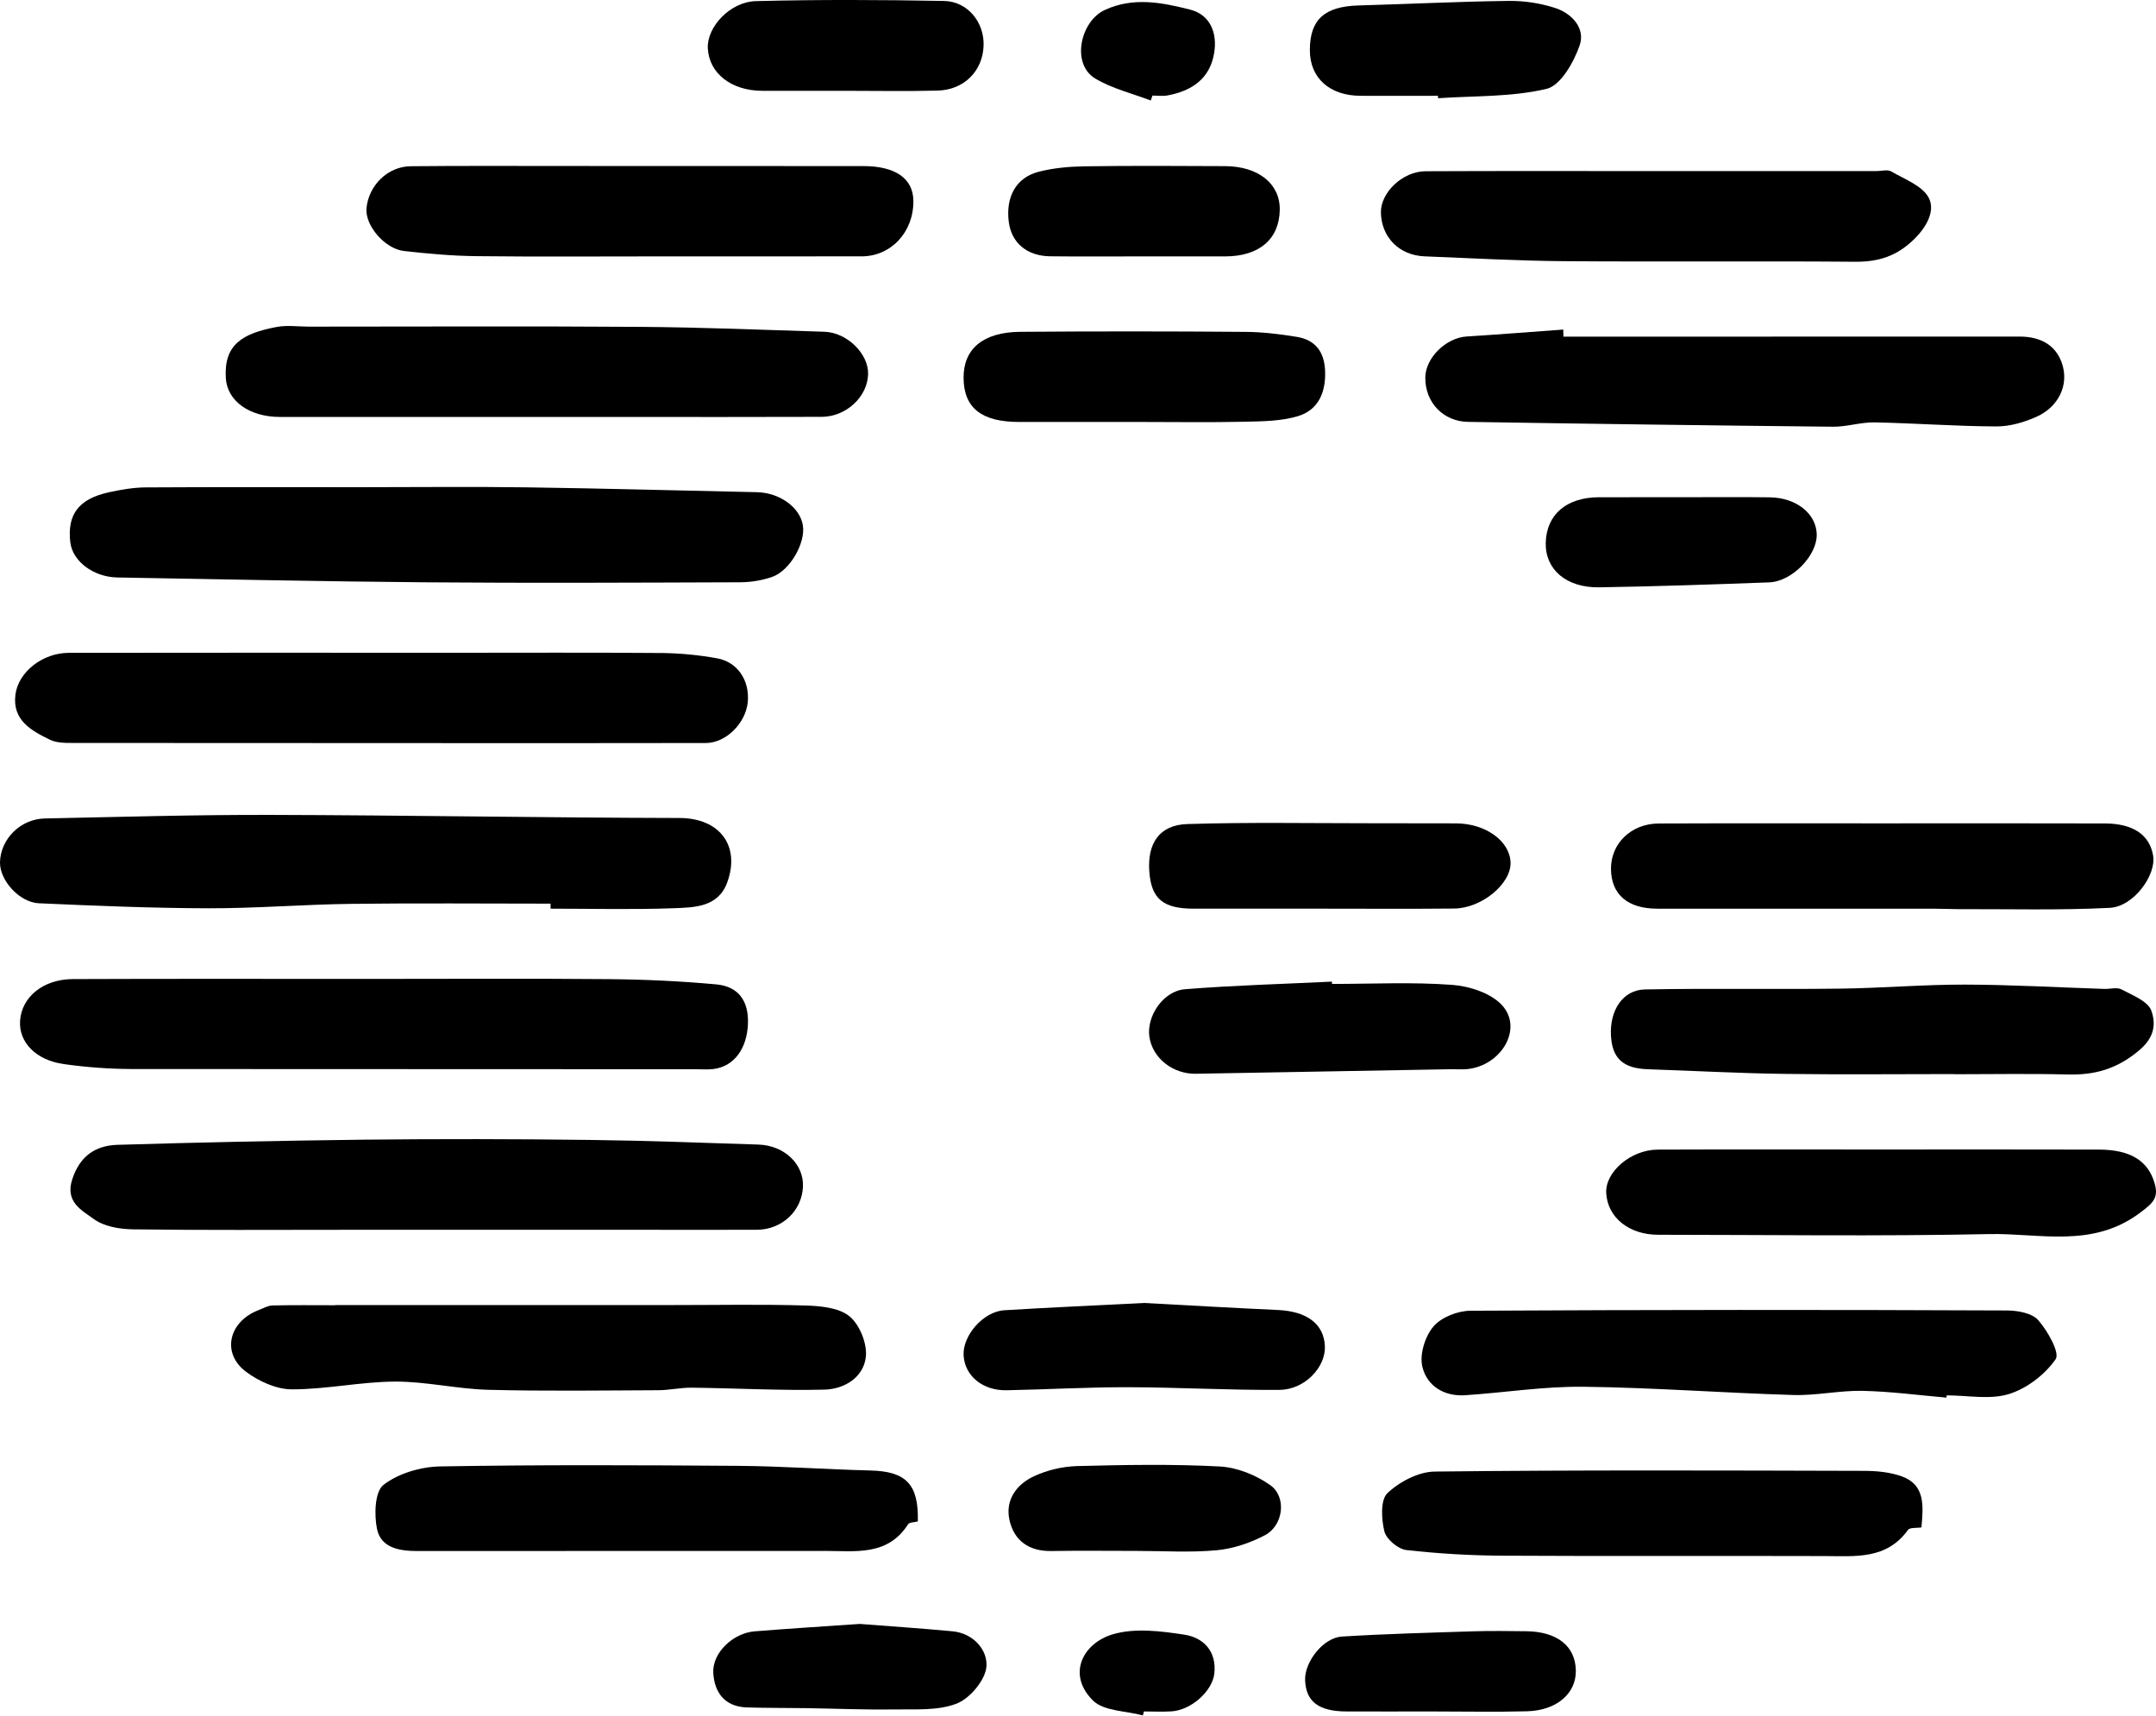
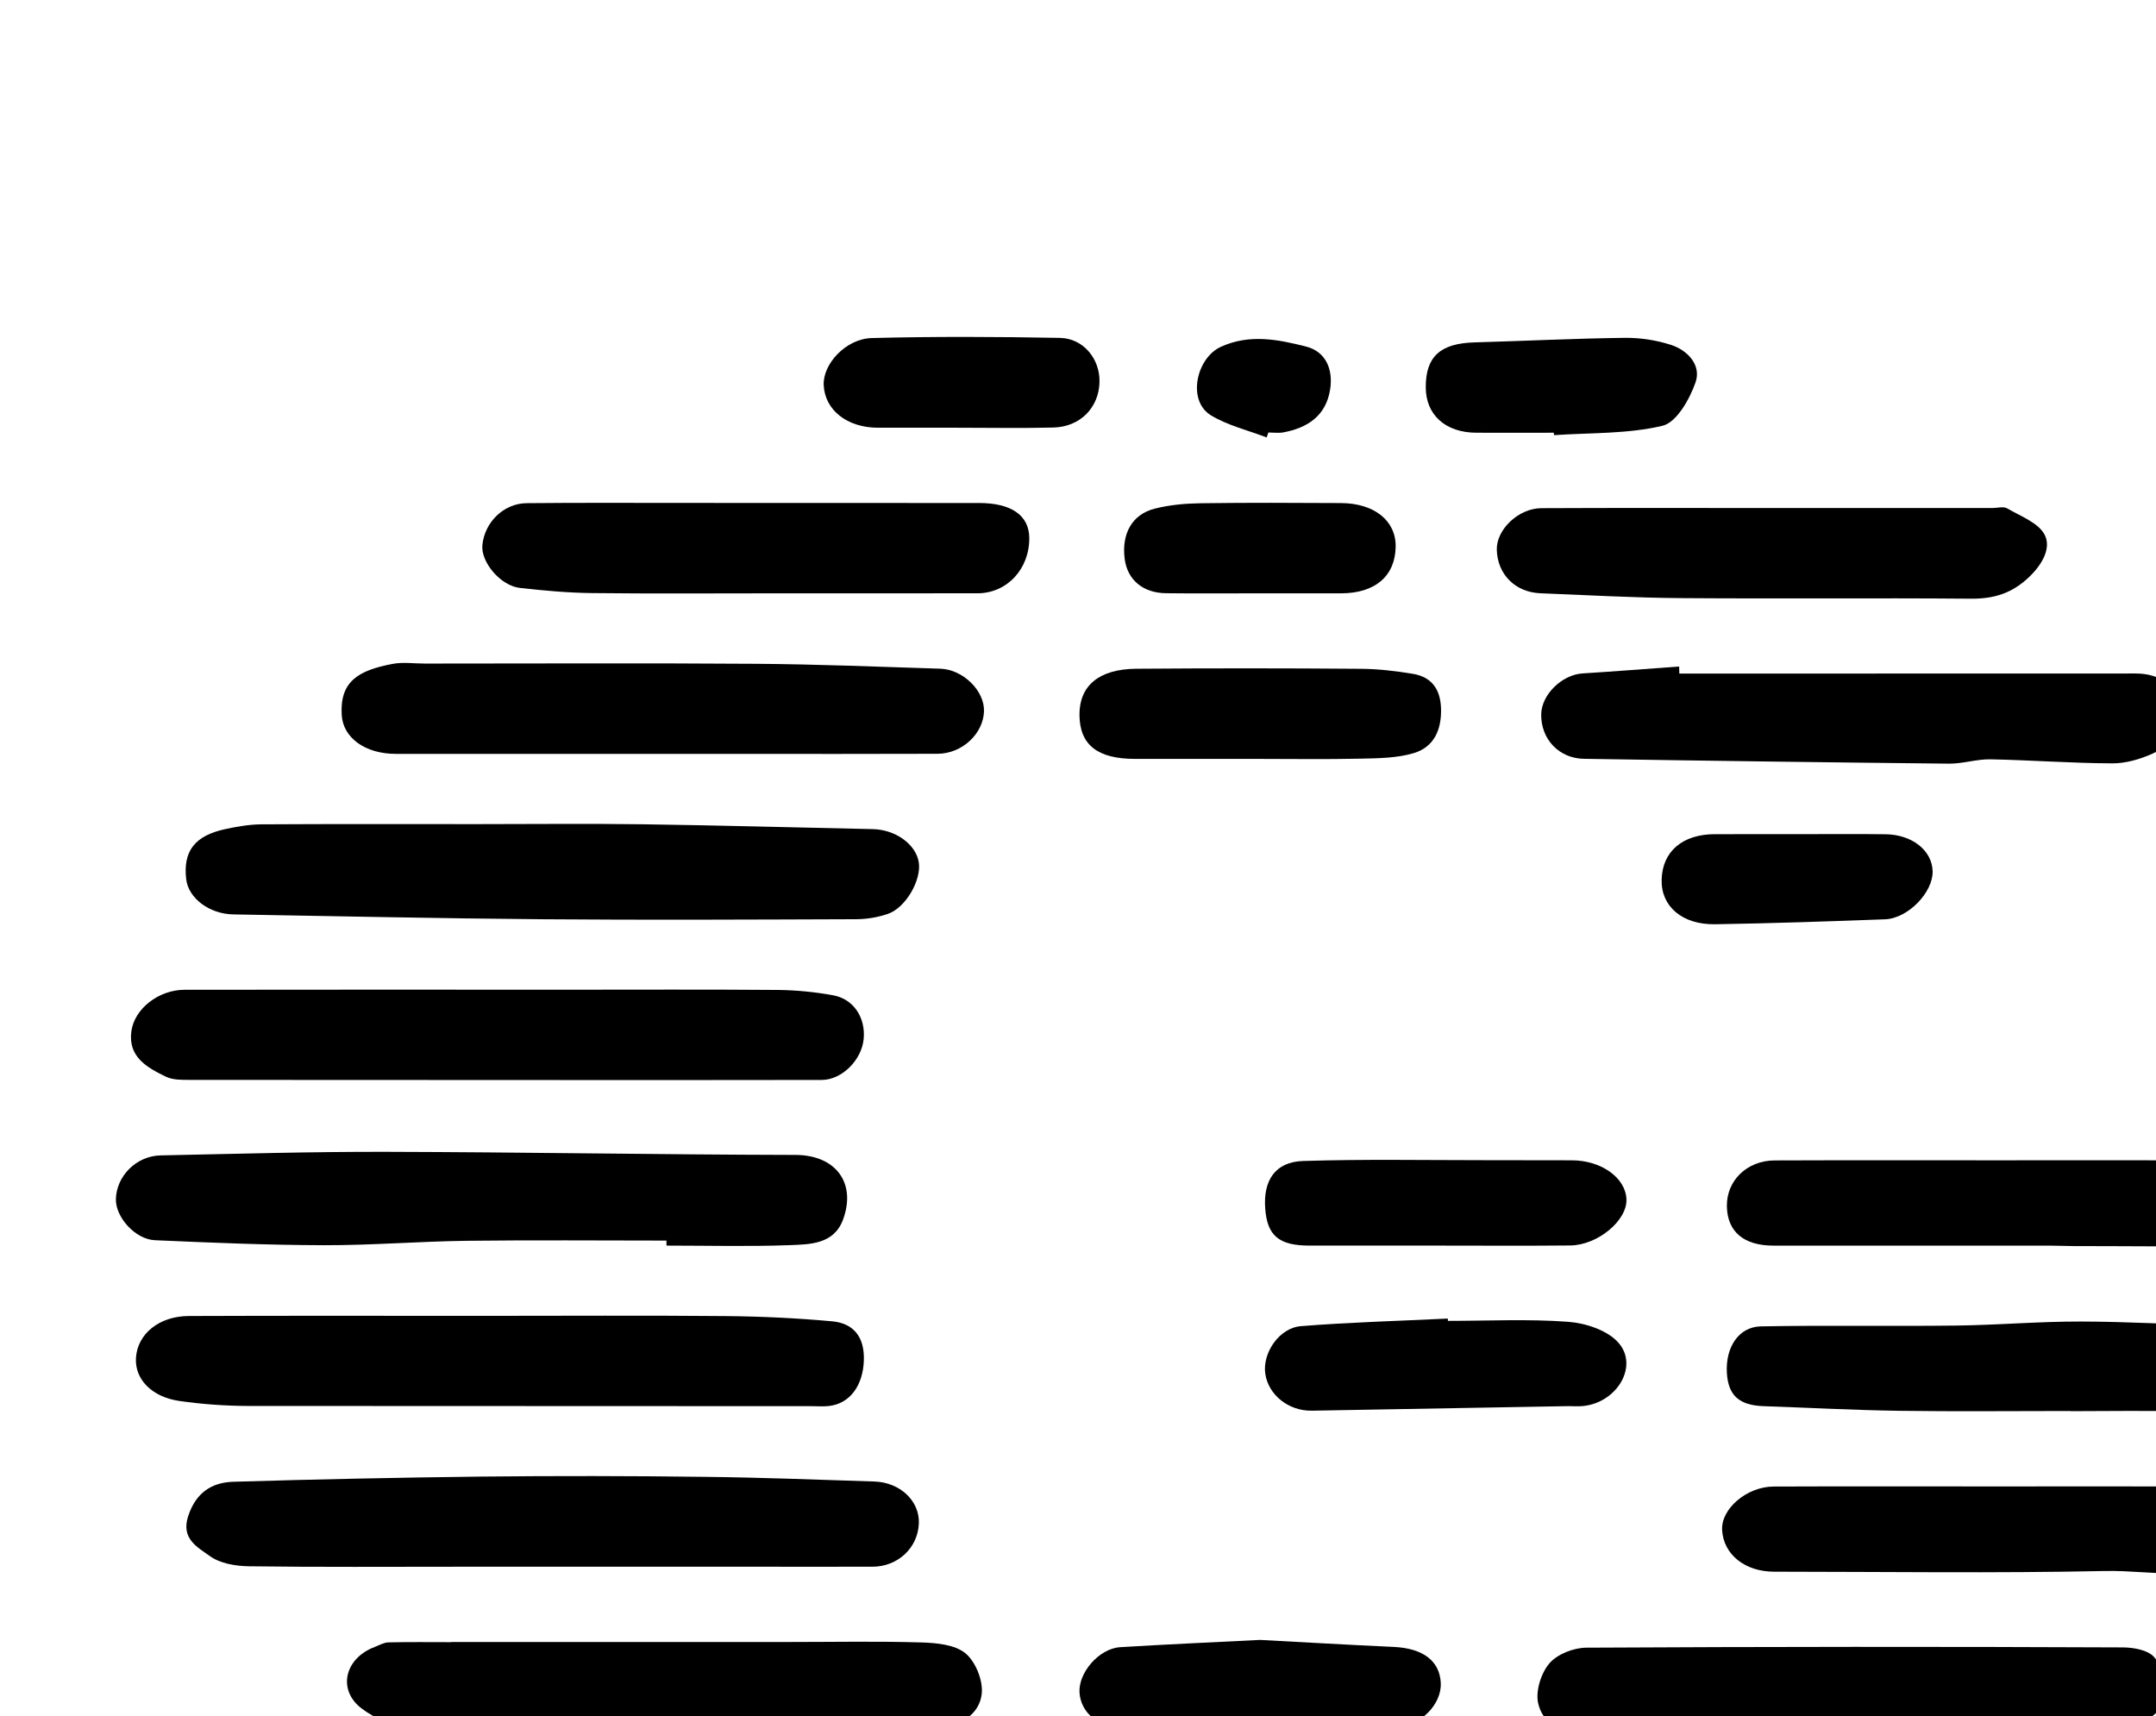
- <svg xmlns="http://www.w3.org/2000/svg" id="Calque_1" data-name="Calque 1" viewBox="0 0 2670.25 2124.8">
-   <path d="M591,1020.8c68.36,0,136.74-.77,205.09.19,95,1.33,190,4,285,6,28.11.61,53.35,18.85,56.84,41.17,3.44,22-16.26,56.44-38.51,63.93a125.18,125.18,0,0,1-38.9,6.49c-129.47.46-258.95,1.09-388.41.05-127.72-1-255.42-3.85-383.12-6-29.79-.5-55.63-20.09-58.39-43.64-4-34.49,10.42-53.75,48-61.93,14.81-3.21,30.08-5.88,45.15-6C412.82,1020.52,501.9,1020.8,591,1020.8Z" transform="translate(-143.54 -417.34)" />
-   <path d="M620.26,1337.76q-192.52,0-385.06-.16c-10,0-21.24.17-29.83-4-23.07-11.23-46.79-24.21-42.71-55.88,3.67-28.4,34-51.7,65.94-51.73q236-.27,472-.09c88,0,176-.42,264,.3a410.89,410.89,0,0,1,66.91,6.54c25.54,4.46,40.69,27.6,38.16,54.22-2.49,26.13-27,50.67-51.89,50.71Q819,1338,620.26,1337.76Z" transform="translate(-143.54 -417.34)" />
-   <path d="M825.42,1536.64c-82.31,0-164.63-.76-246.93.26-58.92.73-117.81,5.62-176.71,5.48-70-.17-140-3.08-210-6.2-24.55-1.09-48.8-28.86-48.25-50.89.71-28.7,25.37-53.55,55.49-54.16,93.22-1.9,186.45-4.65,279.67-4.42,168.82.42,337.63,3.46,506.44,3.84,50.08.12,75.51,34.73,59.11,79.77-11.31,31.07-41.06,31-66.8,32-50.62,1.85-101.35.54-152,.54Z" transform="translate(-143.54 -417.34)" />
-   <path d="M600.27,1629.87c99.34,0,198.68-.62,298,.28,44.15.4,88.4,2.48,132.36,6.49,26.81,2.45,40.11,19.7,39.29,48-.91,31.28-17.06,54-43.4,56.92-7.16.79-14.48.18-21.72.18q-349.21,0-698.44-.26a614.23,614.23,0,0,1-83.74-6.11c-34.94-4.89-56-27.29-54.21-53.72,2-29.44,28.61-51.44,65.55-51.58C356.07,1629.58,478.17,1629.88,600.27,1629.87Z" transform="translate(-143.54 -417.34)" />
-   <path d="M569.31,1940.62c-87,0-174,.62-261-.56-16.49-.22-35.9-3.47-48.54-12.73-14.59-10.68-36-21-26.74-49.29,9.45-28.88,28.83-41.85,56-42.66q153.14-4.59,306.35-6.4,139-1.47,278.09.33c69.77.79,139.52,3.49,209.27,5.75,32.26,1,56.43,24.28,55.28,52-1.25,30.26-26,53.48-57.41,53.55-52.1.12-104.21,0-156.32,0Z" transform="translate(-143.54 -417.34)" />
-   <path d="M2079.86,834.35q282.34,0,564.7-.13c25.29,0,44.93,9.81,52.85,33.42,8.91,26.56-4.42,53.76-31.53,65.89-15.41,6.91-33.16,12.1-49.84,12-50.27-.2-100.53-4-150.81-5-17.1-.33-34.3,5.55-51.42,5.37q-226-2.34-452-6c-30.78-.44-53.34-24.11-53-55,.27-24.44,25.73-49.17,51.13-50.76,39.93-2.5,79.82-5.68,119.73-8.58C2079.73,828.57,2079.79,831.46,2079.86,834.35Z" transform="translate(-143.54 -417.34)" />
-   <path d="M913.07,933.79H686.39q-98,0-196.07,0c-38,0-65.4-19.83-67.1-48.11-2.51-41.57,20.51-55.26,62.81-63.32,13-2.48,26.84-.43,40.3-.43,136.57,0,273.14-.7,409.71.28,76.16.54,152.3,3.65,228.44,6.06,28.37.9,55,27.43,54.22,52.72-.82,27.74-27,52.53-57.39,52.67C1078.56,934,995.81,933.79,913.07,933.79Z" transform="translate(-143.54 -417.34)" />
-   <path d="M2554.26,2148.5c-34.67-3-69.3-7.67-104-8.39-28.48-.58-57.14,6-85.59,5.15-86.79-2.57-173.49-9.2-260.27-10.22-48.67-.56-97.4,7.25-146.16,10.5-26.39,1.76-47.66-11.71-53.17-35.66-3.48-15.1,3.47-37.35,13.83-49.51,9.76-11.46,30.08-19.4,45.81-19.48q332-1.83,664.08-.34c13.43,0,31.44,3.16,39.16,12,11.67,13.32,27,40.43,21.53,48.37-13.16,19-35.7,36.34-57.9,43.16-23.63,7.25-51.22,1.63-77.08,1.63Z" transform="translate(-143.54 -417.34)" />
-   <path d="M558.7,2033.84H979.42c54,0,108.07-1.06,162,.58,18.65.56,41.36,2.69,54.4,13.51,12.5,10.38,21.86,33.72,20.09,50-2.78,25.66-26.8,40.08-51.25,40.67-54.7,1.33-109.51-1.78-164.28-2.42-13.84-.17-27.7,3.1-41.55,3.15-70.23.29-140.49,1.31-210.68-.53-38.57-1-77-10.33-115.5-10.16-42.58.2-85.14,9.72-127.69,9.6-19.15,0-41-10-56.8-21.85-30.67-23-21.37-62.21,15.75-76.32,5.65-2.15,11.37-5.59,17.12-5.73,25.86-.62,51.75-.27,77.63-.27Z" transform="translate(-143.54 -417.34)" />
-   <path d="M962.5,734.91c-76.52,0-153,.58-229.54-.29-29.65-.34-59.36-3.08-88.86-6.35-24.23-2.68-48.76-32-46.65-53.23,2.82-28.21,26.34-51.5,54.79-51.79,64.51-.66,129-.32,193.56-.31q183.42,0,366.83.11c39.91,0,61.89,15.34,62.15,43.13.35,38.57-27.56,68.65-64.14,68.7Q1086.58,735,962.5,734.91Z" transform="translate(-143.54 -417.34)" />
-   <path d="M2194.55,629.26h273c6.21,0,13.75-2.26,18.38.45,16.63,9.72,38.79,17.79,46.49,32.82,7.85,15.34-1.7,34.79-17.8,50.7-21.73,21.48-44.4,28.58-73.75,28.33-120-1-240,.21-359.94-.71-57.72-.45-115.42-3.71-173.11-6-31.3-1.25-53.27-23.55-54-54-.59-24.82,26.72-51.26,55.22-51.4C2004.23,629,2099.39,629.26,2194.55,629.26Z" transform="translate(-143.54 -417.34)" />
-   <path d="M2474.17,1437.21c92.07,0,184.14-.21,276.21.1,35.18.11,55.28,14,59.81,39.54,4.29,24.18-24,63.47-53.61,65-62.56,3.13-125.36,1.41-188.06,1.6-9.29,0-18.59-.52-27.89-.52q-172.24-.06-344.48-.06c-36.65,0-56.9-17.5-57.37-48.8-.47-31.71,24.86-56.59,59.19-56.71C2290,1437,2382.11,1437.21,2474.17,1437.21Z" transform="translate(-143.54 -417.34)" />
-   <path d="M2564.05,1747.73c-70.66,0-141.33.76-212-.24-55.83-.8-111.64-3.83-167.46-5.73-30.61-1-44.23-13.2-45.83-41.41-1.79-31.5,14.64-56.92,42.12-57.44,80.52-1.52,161.1,0,241.64-1,51.46-.62,102.9-5.1,154.34-5,57.61.12,115.21,3.47,172.82,5.35,7.25.24,15.82-2.37,21.48.65,13.6,7.24,32.76,14.62,36.89,26.42,5.35,15.28,4.87,32.33-15.41,49.28-28,23.36-55.12,30.49-88.82,29.63-46.57-1.19-93.19-.3-139.79-.3Z" transform="translate(-143.54 -417.34)" />
-   <path d="M2469.87,1841.18c91.07,0,182.15-.19,273.22.09,38.94.12,61,13.74,69.06,42,5.1,17.88-1.92,24.17-18.56,36.58-59,44-124.18,24.75-186.47,26.07-136.55,2.88-273.2.93-409.8.86-36.25,0-62.73-21.39-64.44-51.58-1.48-26.11,30.3-53.75,63.78-53.9C2287.73,1840.92,2378.8,1841.18,2469.87,1841.18Z" transform="translate(-143.54 -417.34)" />
-   <path d="M2523.26,2309.25c-5.75.95-14.3-.16-16.68,3.15-26.52,36.87-65.08,32.47-103.1,32.35-132.48-.42-265,.31-397.43-.45a1121.07,1121.07,0,0,1-120.71-7c-10.25-1.17-24.83-13.43-27.22-23.12-3.75-15.16-5-39,3.81-47.39,14.94-14.15,38.53-26.49,58.63-26.71,177-2,353.94-1.34,530.92-.87,16.11,0,33.23,1.51,48.1,7.06C2527.7,2256.78,2525.81,2282.07,2523.26,2309.25Z" transform="translate(-143.54 -417.34)" />
-   <path d="M1280.3,2301.87c-4,1.1-10.37.86-12.11,3.58-25.35,39.5-65.06,32.94-102.84,32.94q-252.84-.06-505.68.11c-22.09,0-44.4-4.2-49.18-27.23-3.66-17.67-2.76-46.35,8-54.69,18.52-14.31,46.25-22.44,70.29-22.86,123-2.14,246.09-1.6,369.14-.71,54.58.4,109.12,4.42,163.7,5.75C1265.72,2239.83,1281.45,2255.82,1280.3,2301.87Z" transform="translate(-143.54 -417.34)" />
-   <path d="M1554.42,940q-74.39,0-148.78,0c-46.39,0-68.33-17.41-68.69-54.26-.36-36.09,23.91-57,70.14-57.39q139.47-1.07,279,.07c21.21.14,42.58,2.75,63.55,6.17,23.25,3.8,34.29,18.81,35.08,42.67.87,26.41-8.55,48-33.67,55.56-21,6.29-44.16,6.41-66.41,6.9C1641.22,940.69,1597.81,940,1554.42,940Z" transform="translate(-143.54 -417.34)" />
-   <path d="M1777,1542.85q-77.64,0-155.26,0c-37.79,0-52.3-12.29-54.76-46-2.55-35,12.57-57.7,46.92-58.79,74.67-2.36,149.46-1,224.2-1q54.33,0,108.67.15c36.45.07,66.63,21.64,67.62,48.32,1,26.16-35.55,56.84-69.72,57.17C1888.76,1543.25,1832.86,1542.85,1777,1542.85Z" transform="translate(-143.54 -417.34)" />
-   <path d="M1793.28,1636.09c49.68,0,99.54-2.52,148.94,1.16,21.6,1.61,48.4,10.4,62,25.61,25.74,28.78-1.22,74.32-43.31,78.71-7.17.74-14.48,0-21.72.18q-157.21,2.74-314.43,5.59c-28.59.53-53.86-19.29-57.7-45.9-3.66-25.43,17.16-56.66,44.2-58.81,60.49-4.82,121.25-6.46,181.89-9.4Z" transform="translate(-143.54 -417.34)" />
-   <path d="M1560.55,2031.27c54.81,2.91,110.14,6.17,165.5,8.68,36.18,1.63,57.19,17.23,58.39,44.88,1.12,25.83-24.8,53.79-56.07,54.05-62.68.52-125.39-3.15-188.09-3.27-50-.1-100.09,2.82-150.15,3.76-29.44.55-51.33-17.59-53.12-42.56-1.77-24.75,24.15-54.92,50.39-56.53C1444.82,2036.75,1502.3,2034.24,1560.55,2031.27Z" transform="translate(-143.54 -417.34)" />
-   <path d="M1924.47,536c-32.1,0-64.2.16-96.29,0-38.09-.25-62.26-22.2-62.35-56.23-.1-38.18,18.05-54.49,60.52-55.68,61.92-1.74,123.82-4.85,185.75-5.63a182.7,182.7,0,0,1,57.17,8.63c21.11,6.77,38.09,25.22,30.7,46.49-7.25,20.88-23.54,49.67-40.9,53.8-43.28,10.29-89.42,8.54-134.41,11.62Z" transform="translate(-143.54 -417.34)" />
-   <path d="M1186.78,529.81q-49.69,0-99.4,0c-38.16-.06-65.77-21.78-67.21-52.81-1.21-26,27.36-57.46,59.66-58.28,77.6-2,155.3-1.65,232.92-.19,29.27.56,49.78,26.35,49,54.83-.8,31.56-23.87,55.35-57,56.2C1265.48,530.58,1226.12,529.8,1186.78,529.81Z" transform="translate(-143.54 -417.34)" />
-   <path d="M1558.8,734.91c-38.26,0-76.52.35-114.77-.12-28.71-.36-47.78-16.75-51.09-42.52-4-31,9-55,37-62.18,18.45-4.73,38.06-6.47,57.19-6.74,57.89-.84,115.8-.52,173.7-.23,41.27.2,68.06,21.83,67.72,53.8-.39,36.46-25.28,57.91-67.37,58Q1610,735,1558.8,734.91Z" transform="translate(-143.54 -417.34)" />
-   <path d="M2226.41,1033.23c36.25,0,72.5-.35,108.75.11,33.21.41,57.87,20.22,58.44,45.92.57,26-30.48,58.37-58.86,59.43-70.12,2.61-140.27,5-210.43,6.14-41.06.66-67.14-22.28-66.34-55.15.85-35,25.74-56.34,65.9-56.43C2158.05,1033.16,2192.23,1033.23,2226.41,1033.23Z" transform="translate(-143.54 -417.34)" />
-   <path d="M1551.14,2338.37c-35.17,0-70.35-.45-105.52.14-27.51.46-46.08-12.69-51.8-38.25-5.61-25.11,8.84-44.5,30.7-54.54a138.41,138.41,0,0,1,52.83-12.43c58.93-1.51,118-2.6,176.84.5,21.48,1.13,45.06,10.62,62.74,23.23,20.56,14.66,16,49.93-6.65,61.86-18.3,9.62-39.43,16.79-59.9,18.68C1617.56,2340.6,1584.25,2338.37,1551.14,2338.37Z" transform="translate(-143.54 -417.34)" />
-   <path d="M1208.36,2428.81c37.49,2.92,76.2,5.49,114.8,9.12,26.08,2.45,43.61,23.16,42.11,43.52-1.23,16.73-20.28,39.52-36.77,46-23.32,9.12-51.54,6.87-77.7,7.27-35.93.55-71.9-1-107.85-1.58-24.8-.37-49.61-.12-74.38-.89-27.18-.84-40.18-18.27-41.61-42.67-1.46-24.84,24.4-49.46,51.19-51.59C1121,2434.55,1163.91,2431.89,1208.36,2428.81Z" transform="translate(-143.54 -417.34)" />
-   <path d="M1916.86,2537.24c-35.2,0-70.41.11-105.61,0-34.53-.12-50.34-12.21-51.31-38.87-.81-22.48,22.48-52.5,45.46-53.91,54.34-3.34,108.81-4.78,163.24-6.51,21.72-.69,43.48-.3,65.22-.08,38.34.41,61,18.54,61.39,48.86.38,28.23-23.65,49.27-60.37,50.28C1995.57,2538.07,1956.2,2537.23,1916.86,2537.24Z" transform="translate(-143.54 -417.34)" />
-   <path d="M1568.77,541.84c-23-8.83-47.87-14.71-68.71-27.21-30.31-18.17-18.33-71.09,11.8-84.95,35.74-16.43,71.12-9.15,105.56-.47,24.9,6.28,34,28.71,29.9,53.66-5.23,32.18-27.87,47.14-57.94,52.71-6,1.11-12.32.16-18.49.16Q1569.83,538.8,1568.77,541.84Z" transform="translate(-143.54 -417.34)" />
-   <path d="M1559,2542.14c-21-5.75-48.37-5.14-61.84-18.51-32.69-32.43-12.35-71.34,25.16-82.14,27.2-7.83,59.16-3.83,88.11.64,23.54,3.64,40,20.3,37.11,47.93-2.34,22.07-28.87,45.61-53.12,47.06-11.33.67-22.73.11-34.09.11C1559.92,2538.87,1559.47,2540.5,1559,2542.14Z" transform="translate(-143.54 -417.34)" />
+ <svg xmlns="http://www.w3.org/2000/svg" viewBox="0 0 2670.25 2124.8">
+   <path d="M591,1020.8c68.36,0,136.74-.77,205.09.19,95,1.33,190,4,285,6,28.11.61,53.35,18.85,56.84,41.17,3.44,22-16.26,56.44-38.51,63.93a125.18,125.18,0,0,1-38.9,6.49c-129.47.46-258.95,1.09-388.41.05-127.72-1-255.42-3.85-383.12-6-29.79-.5-55.63-20.09-58.39-43.64-4-34.49,10.42-53.75,48-61.93,14.81-3.21,30.08-5.88,45.15-6C412.82,1020.52,501.9,1020.8,591,1020.8Z" />
+   <path d="M620.26,1337.76q-192.52,0-385.06-.16c-10,0-21.24.17-29.83-4-23.07-11.23-46.79-24.21-42.71-55.88,3.67-28.4,34-51.7,65.94-51.73q236-.27,472-.09c88,0,176-.42,264,.3a410.89,410.89,0,0,1,66.91,6.54c25.54,4.46,40.69,27.6,38.16,54.22-2.49,26.13-27,50.67-51.89,50.71Q819,1338,620.26,1337.76Z" />
+   <path d="M825.42,1536.64c-82.31,0-164.63-.76-246.93.26-58.92.73-117.81,5.62-176.71,5.48-70-.17-140-3.08-210-6.2-24.55-1.09-48.8-28.86-48.25-50.89.71-28.7,25.37-53.55,55.49-54.16,93.22-1.9,186.45-4.65,279.67-4.42,168.82.42,337.63,3.46,506.44,3.84,50.08.12,75.51,34.73,59.11,79.77-11.31,31.07-41.06,31-66.8,32-50.62,1.85-101.35.54-152,.54Z" />
+   <path d="M600.27,1629.87c99.34,0,198.68-.62,298,.28,44.15.4,88.4,2.48,132.36,6.49,26.81,2.45,40.11,19.7,39.29,48-.91,31.28-17.06,54-43.4,56.92-7.16.79-14.48.18-21.72.18q-349.21,0-698.44-.26a614.23,614.23,0,0,1-83.74-6.11c-34.94-4.89-56-27.29-54.21-53.72,2-29.44,28.61-51.44,65.55-51.58C356.07,1629.58,478.17,1629.88,600.27,1629.87Z" />
+   <path d="M569.31,1940.62c-87,0-174,.62-261-.56-16.49-.22-35.9-3.47-48.54-12.73-14.59-10.68-36-21-26.74-49.29,9.45-28.88,28.83-41.85,56-42.66q153.14-4.59,306.35-6.4,139-1.47,278.09.33c69.77.79,139.52,3.49,209.27,5.75,32.26,1,56.43,24.28,55.28,52-1.25,30.26-26,53.48-57.41,53.55-52.1.12-104.21,0-156.32,0Z" />
+   <path d="M2079.86,834.35q282.34,0,564.7-.13c25.29,0,44.93,9.81,52.85,33.42,8.91,26.56-4.42,53.76-31.53,65.89-15.41,6.91-33.16,12.1-49.84,12-50.27-.2-100.53-4-150.81-5-17.1-.33-34.3,5.55-51.42,5.37q-226-2.34-452-6c-30.78-.44-53.34-24.11-53-55,.27-24.44,25.73-49.17,51.13-50.76,39.93-2.5,79.82-5.68,119.73-8.58C2079.73,828.57,2079.79,831.46,2079.86,834.35Z" />
+   <path d="M913.07,933.79H686.39q-98,0-196.07,0c-38,0-65.4-19.83-67.1-48.11-2.51-41.57,20.51-55.26,62.81-63.32,13-2.48,26.84-.43,40.3-.43,136.57,0,273.14-.7,409.71.28,76.16.54,152.3,3.65,228.44,6.06,28.37.9,55,27.43,54.22,52.72-.82,27.74-27,52.53-57.39,52.67C1078.56,934,995.81,933.79,913.07,933.79Z" />
+   <path d="M2554.26,2148.5c-34.67-3-69.3-7.67-104-8.39-28.48-.58-57.14,6-85.59,5.15-86.79-2.57-173.49-9.2-260.27-10.22-48.67-.56-97.4,7.25-146.16,10.5-26.39,1.76-47.66-11.71-53.17-35.66-3.48-15.1,3.47-37.35,13.83-49.51,9.76-11.46,30.08-19.4,45.81-19.48q332-1.83,664.08-.34c13.43,0,31.44,3.16,39.16,12,11.67,13.32,27,40.43,21.53,48.37-13.16,19-35.7,36.34-57.9,43.16-23.63,7.25-51.22,1.63-77.08,1.63Z" />
+   <path d="M558.7,2033.84H979.42c54,0,108.07-1.06,162,.58,18.65.56,41.36,2.69,54.4,13.51,12.5,10.38,21.86,33.72,20.09,50-2.78,25.66-26.8,40.08-51.25,40.67-54.7,1.33-109.51-1.78-164.28-2.42-13.84-.17-27.7,3.1-41.55,3.15-70.23.29-140.49,1.31-210.68-.53-38.57-1-77-10.33-115.5-10.16-42.58.2-85.14,9.72-127.69,9.6-19.15,0-41-10-56.8-21.85-30.67-23-21.37-62.21,15.75-76.32,5.65-2.15,11.37-5.59,17.12-5.73,25.86-.62,51.75-.27,77.63-.27Z" />
+   <path d="M962.5,734.91c-76.52,0-153,.58-229.54-.29-29.65-.34-59.36-3.08-88.86-6.35-24.23-2.68-48.76-32-46.65-53.23,2.82-28.21,26.34-51.5,54.79-51.79,64.51-.66,129-.32,193.56-.31q183.42,0,366.83.11c39.91,0,61.89,15.34,62.15,43.13.35,38.57-27.56,68.65-64.14,68.7Q1086.58,735,962.5,734.91Z" />
+   <path d="M2194.55,629.26h273c6.21,0,13.75-2.26,18.38.45,16.63,9.72,38.79,17.79,46.49,32.82,7.85,15.34-1.7,34.79-17.8,50.7-21.73,21.48-44.4,28.58-73.75,28.33-120-1-240,.21-359.94-.71-57.72-.45-115.42-3.71-173.11-6-31.3-1.25-53.27-23.55-54-54-.59-24.82,26.72-51.26,55.22-51.4C2004.23,629,2099.39,629.26,2194.55,629.26Z" />
+   <path d="M2474.17,1437.21c92.07,0,184.14-.21,276.21.1,35.18.11,55.28,14,59.81,39.54,4.29,24.18-24,63.47-53.61,65-62.56,3.13-125.36,1.41-188.06,1.6-9.29,0-18.59-.52-27.89-.52q-172.24-.06-344.48-.06c-36.65,0-56.9-17.5-57.37-48.8-.47-31.71,24.86-56.59,59.19-56.71C2290,1437,2382.11,1437.21,2474.17,1437.21Z" />
+   <path d="M2564.05,1747.73c-70.66,0-141.33.76-212-.24-55.83-.8-111.64-3.83-167.46-5.73-30.61-1-44.23-13.2-45.83-41.41-1.79-31.5,14.64-56.92,42.12-57.44,80.52-1.52,161.1,0,241.64-1,51.46-.62,102.9-5.1,154.34-5,57.61.12,115.21,3.47,172.82,5.35,7.25.24,15.82-2.37,21.48.65,13.6,7.24,32.76,14.62,36.89,26.42,5.35,15.28,4.87,32.33-15.41,49.28-28,23.36-55.12,30.49-88.82,29.63-46.57-1.19-93.19-.3-139.79-.3Z" />
+   <path d="M2469.87,1841.18c91.07,0,182.15-.19,273.22.09,38.94.12,61,13.74,69.06,42,5.1,17.88-1.92,24.17-18.56,36.58-59,44-124.18,24.75-186.47,26.07-136.55,2.88-273.2.93-409.8.86-36.25,0-62.73-21.39-64.44-51.58-1.48-26.11,30.3-53.75,63.78-53.9C2287.73,1840.92,2378.8,1841.18,2469.87,1841.18Z" />
+   <path d="M2523.26,2309.25c-5.75.95-14.3-.16-16.68,3.15-26.52,36.87-65.08,32.47-103.1,32.35-132.48-.42-265,.31-397.43-.45a1121.07,1121.07,0,0,1-120.71-7c-10.25-1.17-24.83-13.43-27.22-23.12-3.75-15.16-5-39,3.81-47.39,14.94-14.15,38.53-26.49,58.63-26.71,177-2,353.94-1.34,530.92-.87,16.11,0,33.23,1.51,48.1,7.06C2527.7,2256.78,2525.81,2282.07,2523.26,2309.25Z" />
+   <path d="M1280.3,2301.87c-4,1.1-10.37.86-12.11,3.58-25.35,39.5-65.06,32.94-102.84,32.94q-252.84-.06-505.68.11c-22.09,0-44.4-4.2-49.18-27.23-3.66-17.67-2.76-46.35,8-54.69,18.52-14.31,46.25-22.44,70.29-22.86,123-2.14,246.09-1.6,369.14-.71,54.58.4,109.12,4.42,163.7,5.75C1265.72,2239.83,1281.45,2255.82,1280.3,2301.87Z" />
+   <path d="M1554.42,940q-74.39,0-148.78,0c-46.39,0-68.33-17.41-68.69-54.26-.36-36.09,23.91-57,70.14-57.39q139.47-1.07,279,.07c21.21.14,42.58,2.75,63.55,6.17,23.25,3.8,34.29,18.81,35.08,42.67.87,26.41-8.55,48-33.67,55.56-21,6.29-44.16,6.41-66.41,6.9C1641.22,940.69,1597.81,940,1554.42,940Z" />
+   <path d="M1777,1542.85q-77.64,0-155.26,0c-37.79,0-52.3-12.29-54.76-46-2.55-35,12.57-57.7,46.92-58.79,74.67-2.36,149.46-1,224.2-1q54.33,0,108.67.15c36.45.07,66.63,21.64,67.62,48.32,1,26.16-35.55,56.84-69.72,57.17C1888.76,1543.25,1832.86,1542.85,1777,1542.85Z" />
+   <path d="M1793.28,1636.09c49.68,0,99.54-2.52,148.94,1.16,21.6,1.61,48.4,10.4,62,25.61,25.74,28.78-1.22,74.32-43.31,78.71-7.17.74-14.48,0-21.72.18q-157.21,2.74-314.43,5.59c-28.59.53-53.86-19.29-57.7-45.9-3.66-25.43,17.16-56.66,44.2-58.81,60.49-4.82,121.25-6.46,181.89-9.4Z" />
+   <path d="M1560.55,2031.27c54.81,2.91,110.14,6.17,165.5,8.68,36.18,1.63,57.19,17.23,58.39,44.88,1.12,25.83-24.8,53.79-56.07,54.05-62.68.52-125.39-3.15-188.09-3.27-50-.1-100.09,2.82-150.15,3.76-29.44.55-51.33-17.59-53.12-42.56-1.77-24.75,24.15-54.92,50.39-56.53C1444.82,2036.75,1502.3,2034.24,1560.55,2031.27Z" />
+   <path d="M1924.47,536c-32.1,0-64.2.16-96.29,0-38.09-.25-62.26-22.2-62.35-56.23-.1-38.18,18.05-54.49,60.52-55.68,61.92-1.74,123.82-4.85,185.75-5.63a182.7,182.7,0,0,1,57.17,8.63c21.11,6.77,38.09,25.22,30.7,46.49-7.25,20.88-23.54,49.67-40.9,53.8-43.28,10.29-89.42,8.54-134.41,11.62Z" />
+   <path d="M1186.78,529.81q-49.69,0-99.4,0c-38.16-.06-65.77-21.78-67.21-52.81-1.21-26,27.36-57.46,59.66-58.28,77.6-2,155.3-1.65,232.92-.19,29.27.56,49.78,26.35,49,54.83-.8,31.56-23.87,55.35-57,56.2C1265.48,530.58,1226.12,529.8,1186.78,529.81Z" />
+   <path d="M1558.8,734.91c-38.26,0-76.52.35-114.77-.12-28.71-.36-47.78-16.75-51.09-42.52-4-31,9-55,37-62.18,18.45-4.73,38.06-6.47,57.19-6.74,57.89-.84,115.8-.52,173.7-.23,41.27.2,68.06,21.83,67.72,53.8-.39,36.46-25.28,57.91-67.37,58Q1610,735,1558.8,734.91Z" />
+   <path d="M2226.41,1033.23c36.25,0,72.5-.35,108.75.11,33.21.41,57.87,20.22,58.44,45.92.57,26-30.48,58.37-58.86,59.43-70.12,2.61-140.27,5-210.43,6.14-41.06.66-67.14-22.28-66.34-55.15.85-35,25.74-56.34,65.9-56.43C2158.05,1033.16,2192.23,1033.23,2226.41,1033.23Z" />
+   <path d="M1551.14,2338.37c-35.17,0-70.35-.45-105.52.14-27.51.46-46.08-12.69-51.8-38.25-5.61-25.11,8.84-44.5,30.7-54.54a138.41,138.41,0,0,1,52.83-12.43c58.93-1.51,118-2.6,176.84.5,21.48,1.13,45.06,10.62,62.74,23.23,20.56,14.66,16,49.93-6.65,61.86-18.3,9.62-39.43,16.79-59.9,18.68C1617.56,2340.6,1584.25,2338.37,1551.14,2338.37Z" />
+   <path d="M1208.36,2428.81c37.49,2.92,76.2,5.49,114.8,9.12,26.08,2.45,43.61,23.16,42.11,43.52-1.23,16.73-20.28,39.52-36.77,46-23.32,9.12-51.54,6.87-77.7,7.27-35.93.55-71.9-1-107.85-1.58-24.8-.37-49.61-.12-74.38-.89-27.18-.84-40.18-18.27-41.61-42.67-1.46-24.84,24.4-49.46,51.19-51.59C1121,2434.55,1163.91,2431.89,1208.36,2428.81Z" />
+   <path d="M1916.86,2537.24c-35.2,0-70.41.11-105.61,0-34.53-.12-50.34-12.21-51.31-38.87-.81-22.48,22.48-52.5,45.46-53.91,54.34-3.34,108.81-4.78,163.24-6.51,21.72-.69,43.48-.3,65.22-.08,38.34.41,61,18.54,61.39,48.86.38,28.23-23.65,49.27-60.37,50.28C1995.57,2538.07,1956.2,2537.23,1916.86,2537.24Z" />
+   <path d="M1568.77,541.84c-23-8.83-47.87-14.71-68.71-27.21-30.31-18.17-18.33-71.09,11.8-84.95,35.74-16.43,71.12-9.15,105.56-.47,24.9,6.28,34,28.71,29.9,53.66-5.23,32.18-27.87,47.14-57.94,52.71-6,1.11-12.32.16-18.49.16Q1569.83,538.8,1568.77,541.84Z" />
+   <path d="M1559,2542.14c-21-5.75-48.37-5.14-61.84-18.51-32.69-32.43-12.35-71.34,25.16-82.14,27.2-7.83,59.16-3.83,88.11.64,23.54,3.64,40,20.3,37.11,47.93-2.34,22.07-28.87,45.61-53.12,47.06-11.33.67-22.73.11-34.09.11C1559.92,2538.87,1559.47,2540.5,1559,2542.14Z" />
</svg>
